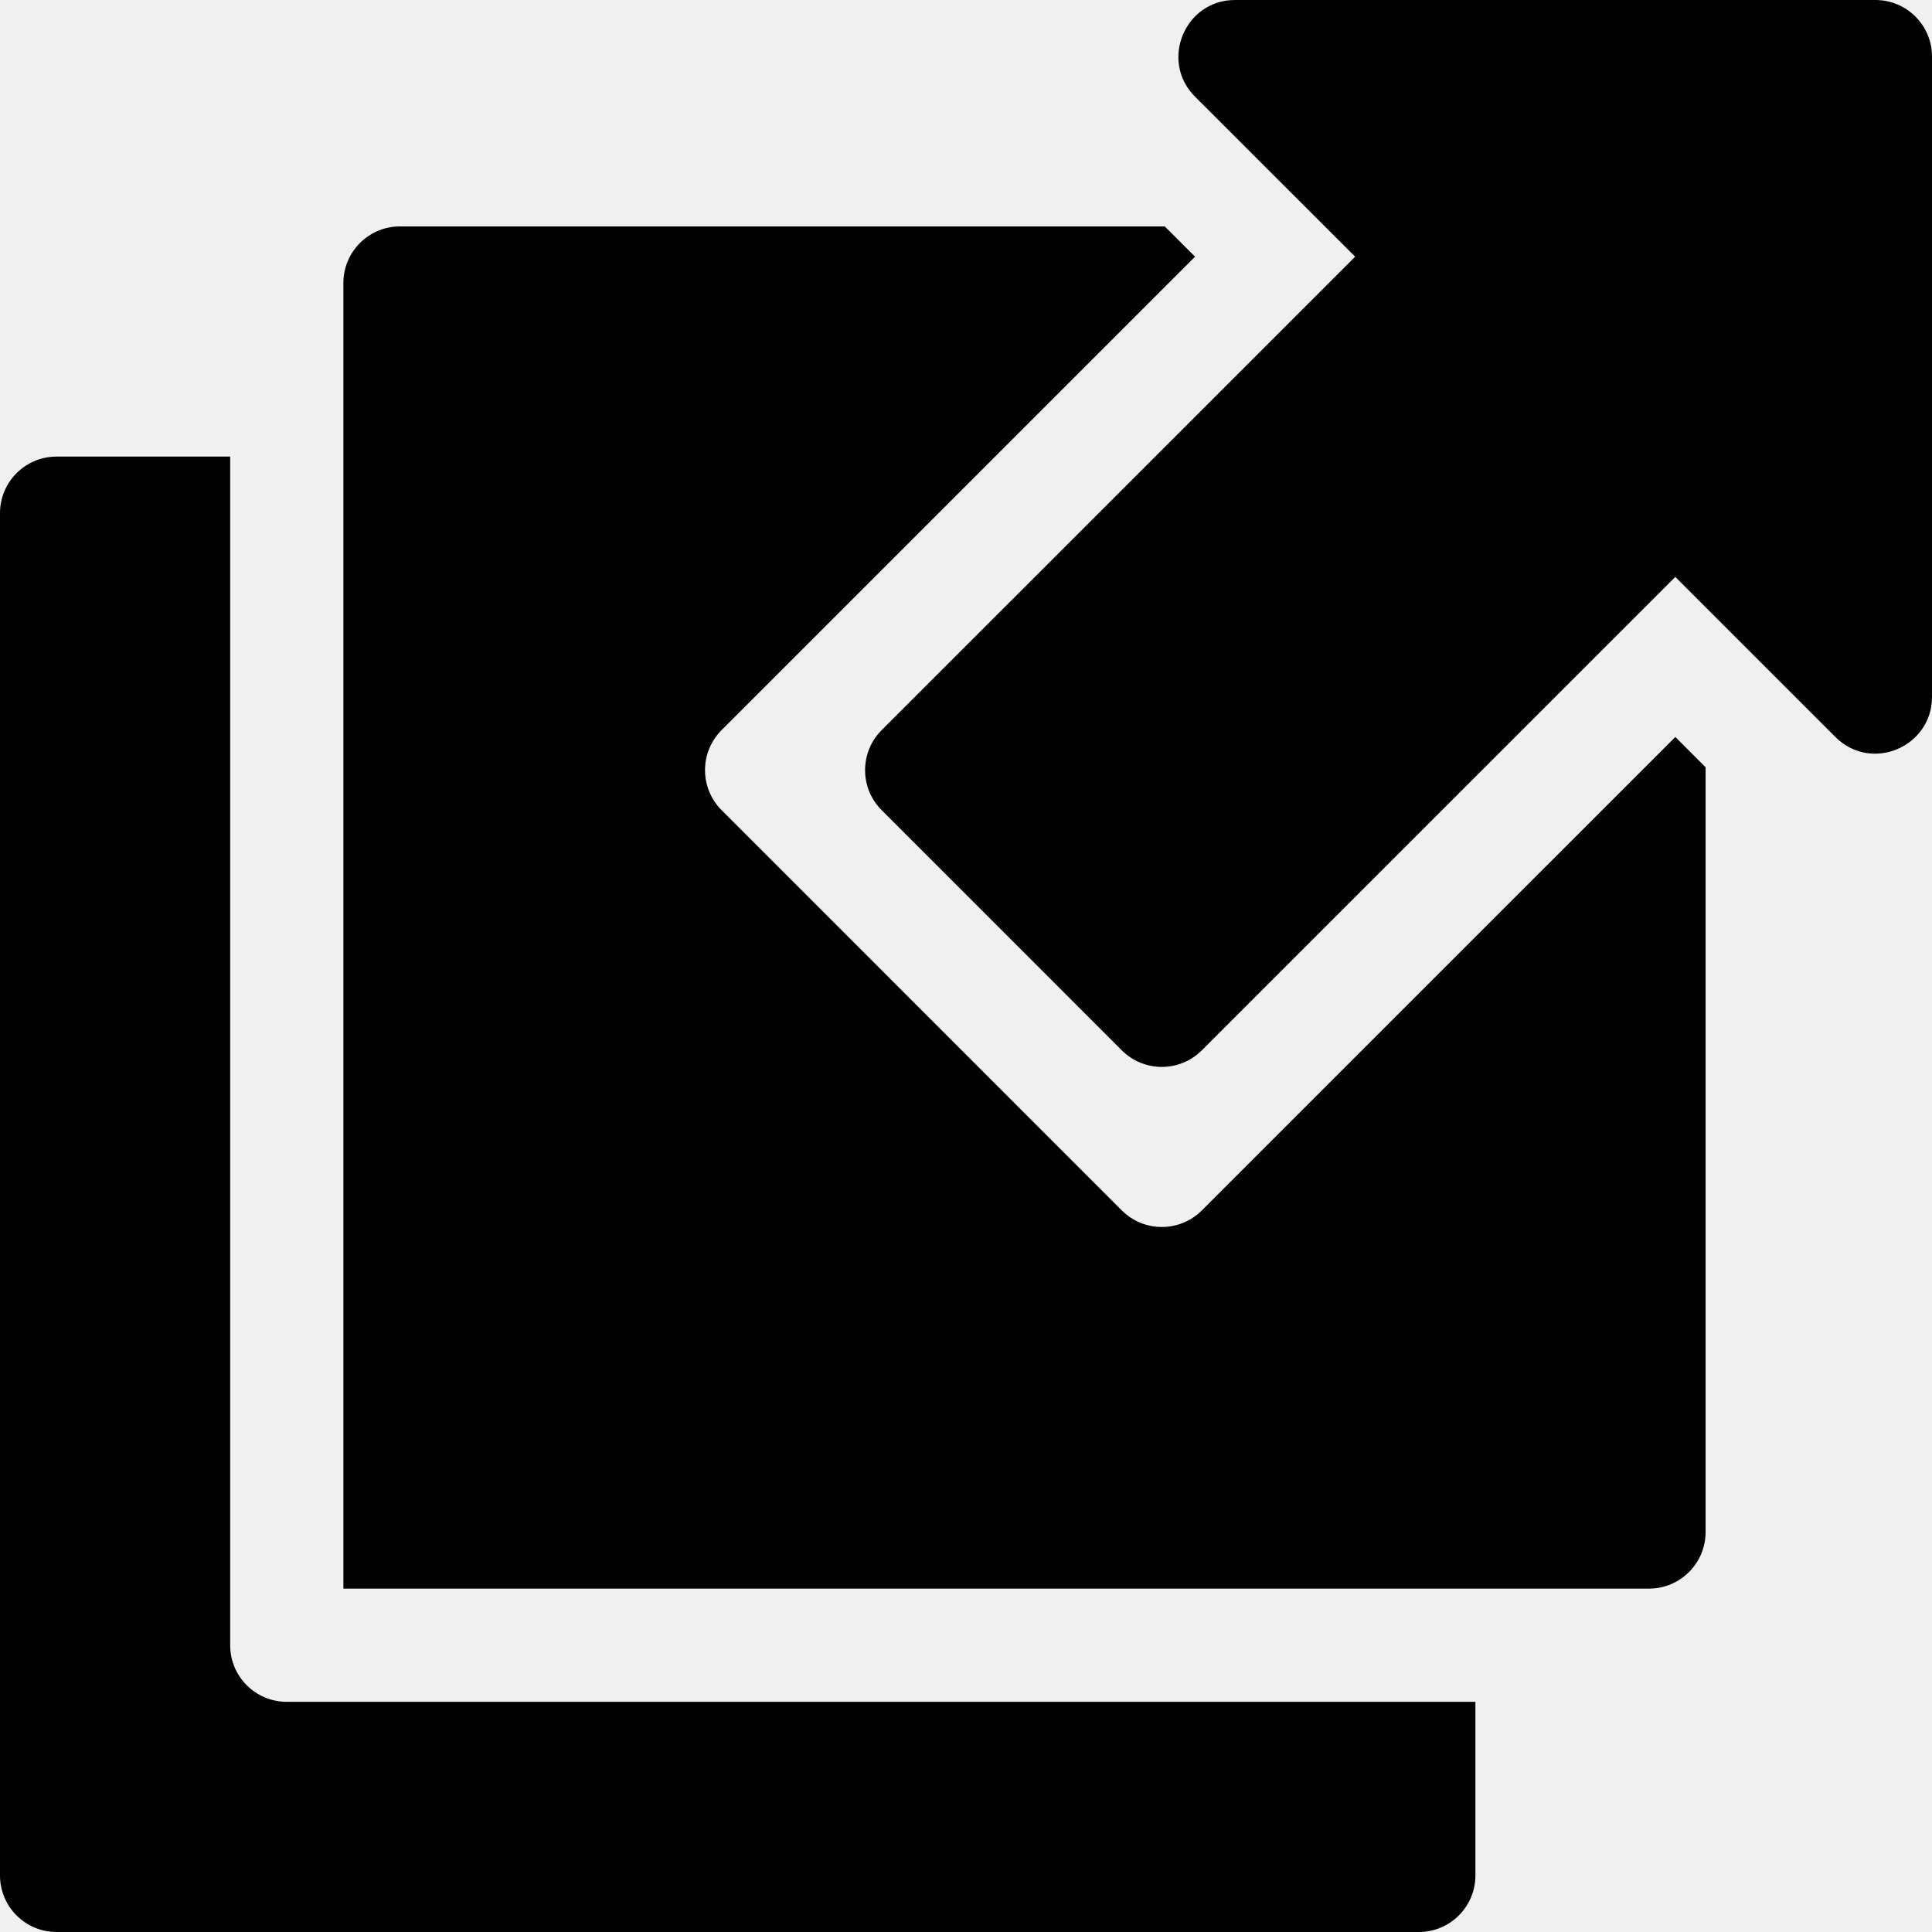
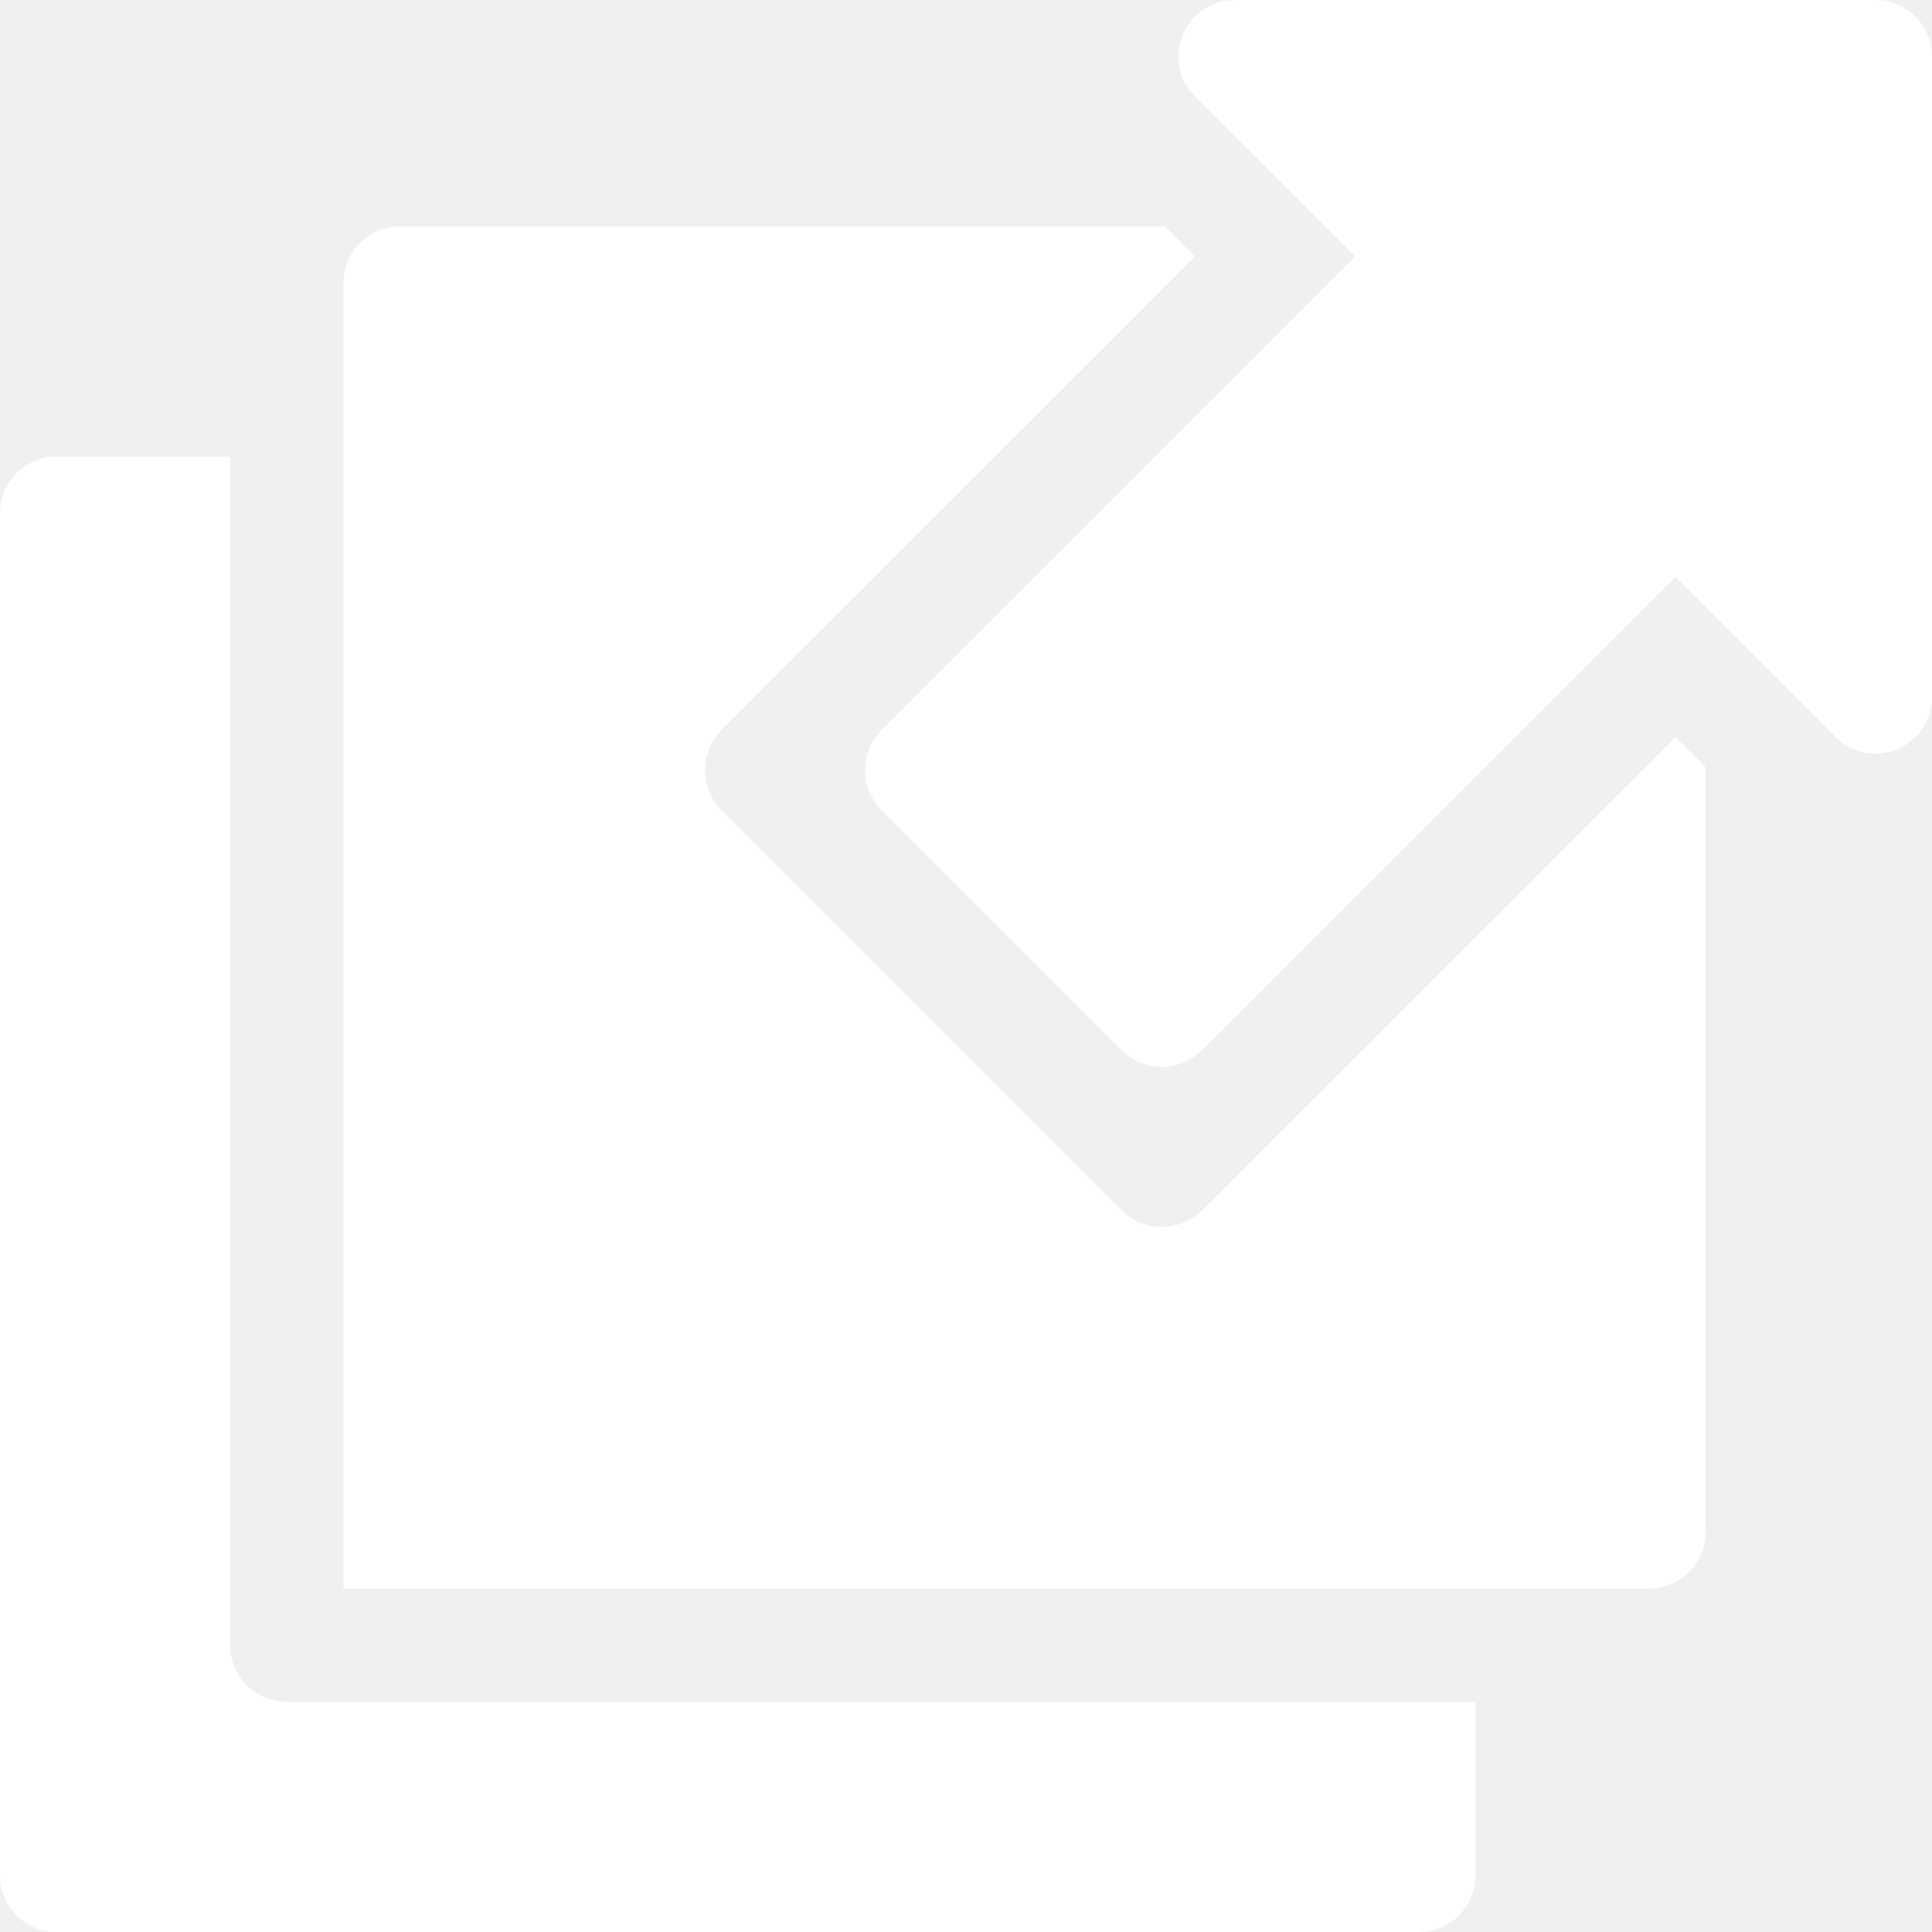
- <svg xmlns="http://www.w3.org/2000/svg" x="0px" y="0px" viewBox="0 0 512 512" style="enable-background:new 0 0 512 512;" xml:space="preserve">
+ <svg xmlns="http://www.w3.org/2000/svg" viewBox="0 0 512 512" fill="white" fill-rule="evenodd">
  <path d="M497,0H327.283c-13.322,0-20.009,16.17-10.605,25.605l42.451,42.422L233.65,193.491c-5.859,5.859-5.859,15.352,0,21.211 l63.633,63.647c5.856,5.856,15.355,5.856,21.211,0l125.479-125.464l42.422,42.422c9.581,9.549,25.605,2.582,25.605-10.605V15 C512,6.709,505.291,0,497,0z" />
  <path d="M443.973,195.308L318.494,320.771c-5.856,5.856-15.355,5.856-21.211,0L191.229,214.702 c-5.858-5.859-5.856-15.355,0.002-21.213L316.707,68.027L308.672,60H106c-8.284,0-15,6.714-15,15v346h346c8.284,0,15-6.716,15-15 V203.335L443.973,195.308z" />
  <path d="M76,451c-8.291,0-15-6.709-15-15V121H15c-8.291,0-15,6.709-15,15v361c0,8.291,6.709,15,15,15h361c8.291,0,15-6.709,15-15 v-46H76z" />
</svg>
